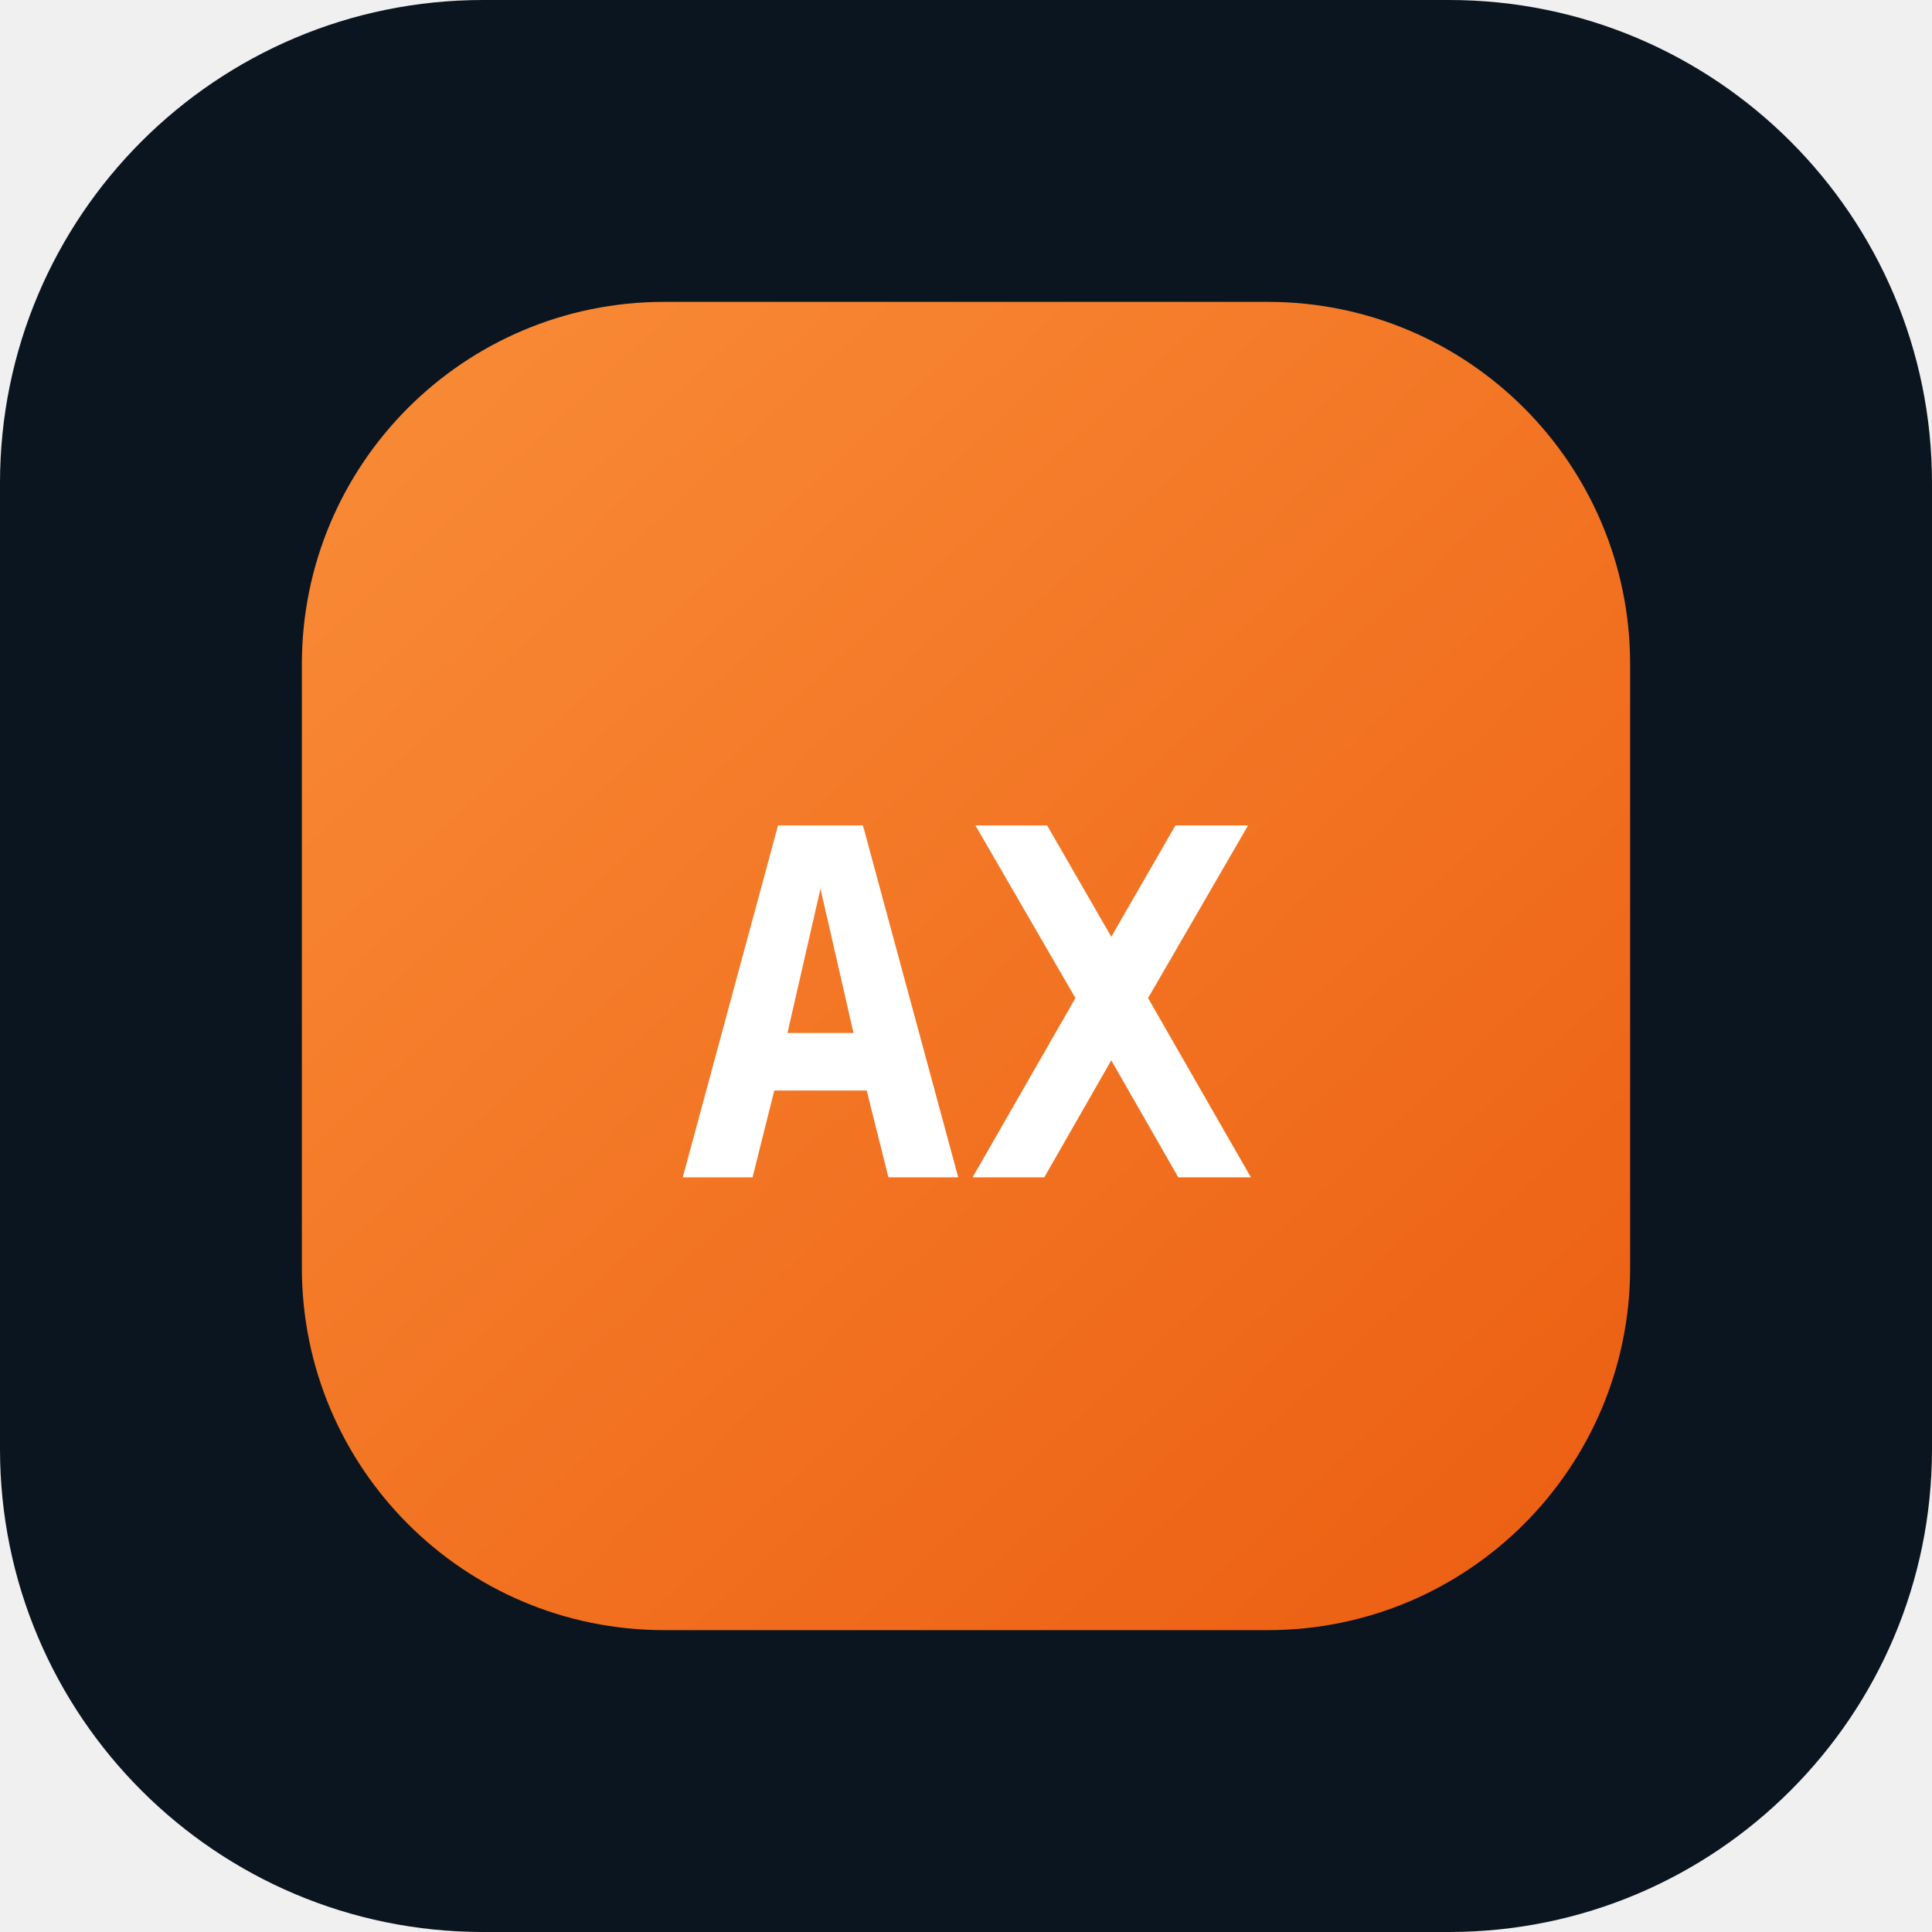
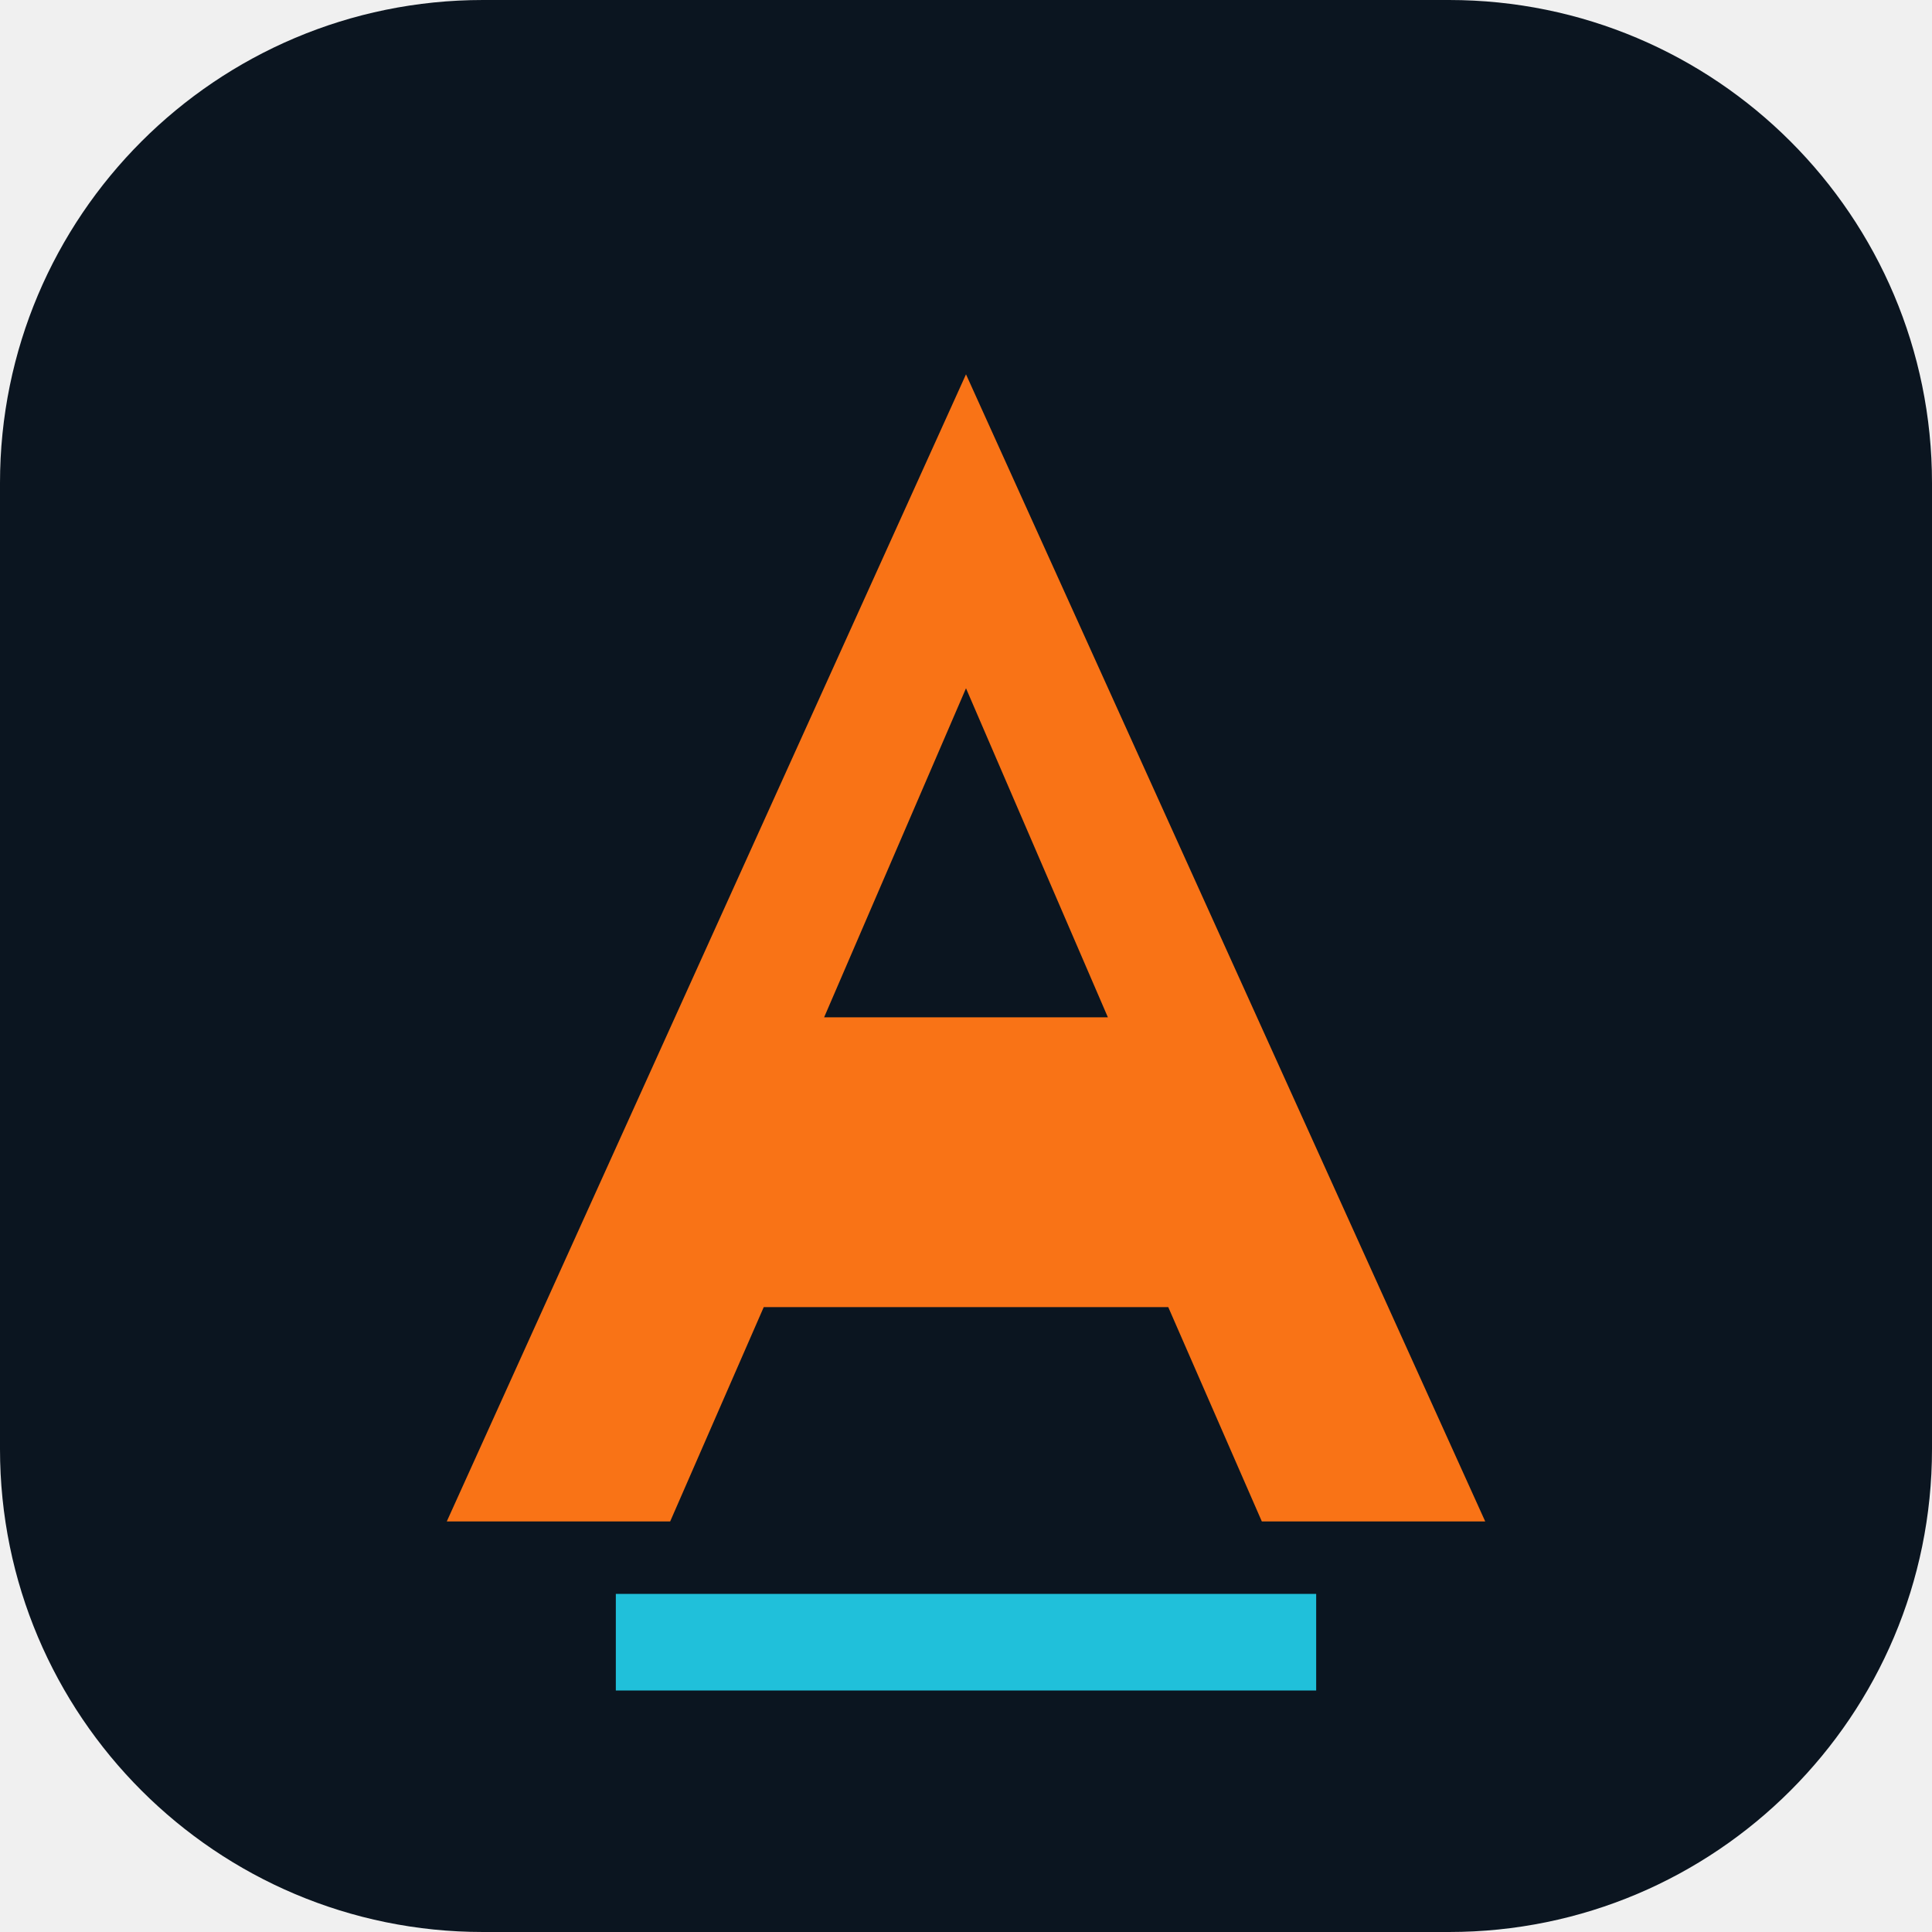
- <svg xmlns="http://www.w3.org/2000/svg" viewBox="0 0 32 32" fill="none">
-   <defs>
-     <linearGradient id="bg" x1="3" y1="2" x2="29" y2="30" gradientUnits="userSpaceOnUse">
-       <stop stop-color="#FB923C" />
-       <stop offset="1" stop-color="#EA580C" />
-     </linearGradient>
-   </defs>
+ <svg xmlns="http://www.w3.org/2000/svg" viewBox="0 0 32 32" role="img" aria-label="AARYX">
  <rect width="32" height="32" rx="8" fill="#0B1520" />
-   <rect x="5" y="5" width="22" height="22" rx="6" fill="url(#bg)" />
-   <text x="16" y="19.5" fill="white" font-family="monospace" font-size="8" font-weight="900" text-anchor="middle">AX</text>
+   <path fill="#F97316" d="M16 6.2 7.4 25.2h3.7l1.55-3.55h6.7l1.55 3.55H24.6L16 6.2Zm0 5.2 2.35 5.45h-4.7L16 11.4Z" />
+   <path fill="#22D3EE" d="M10.2 26.4h11.6v1.6H10.2z" opacity="0.9" />
</svg>
